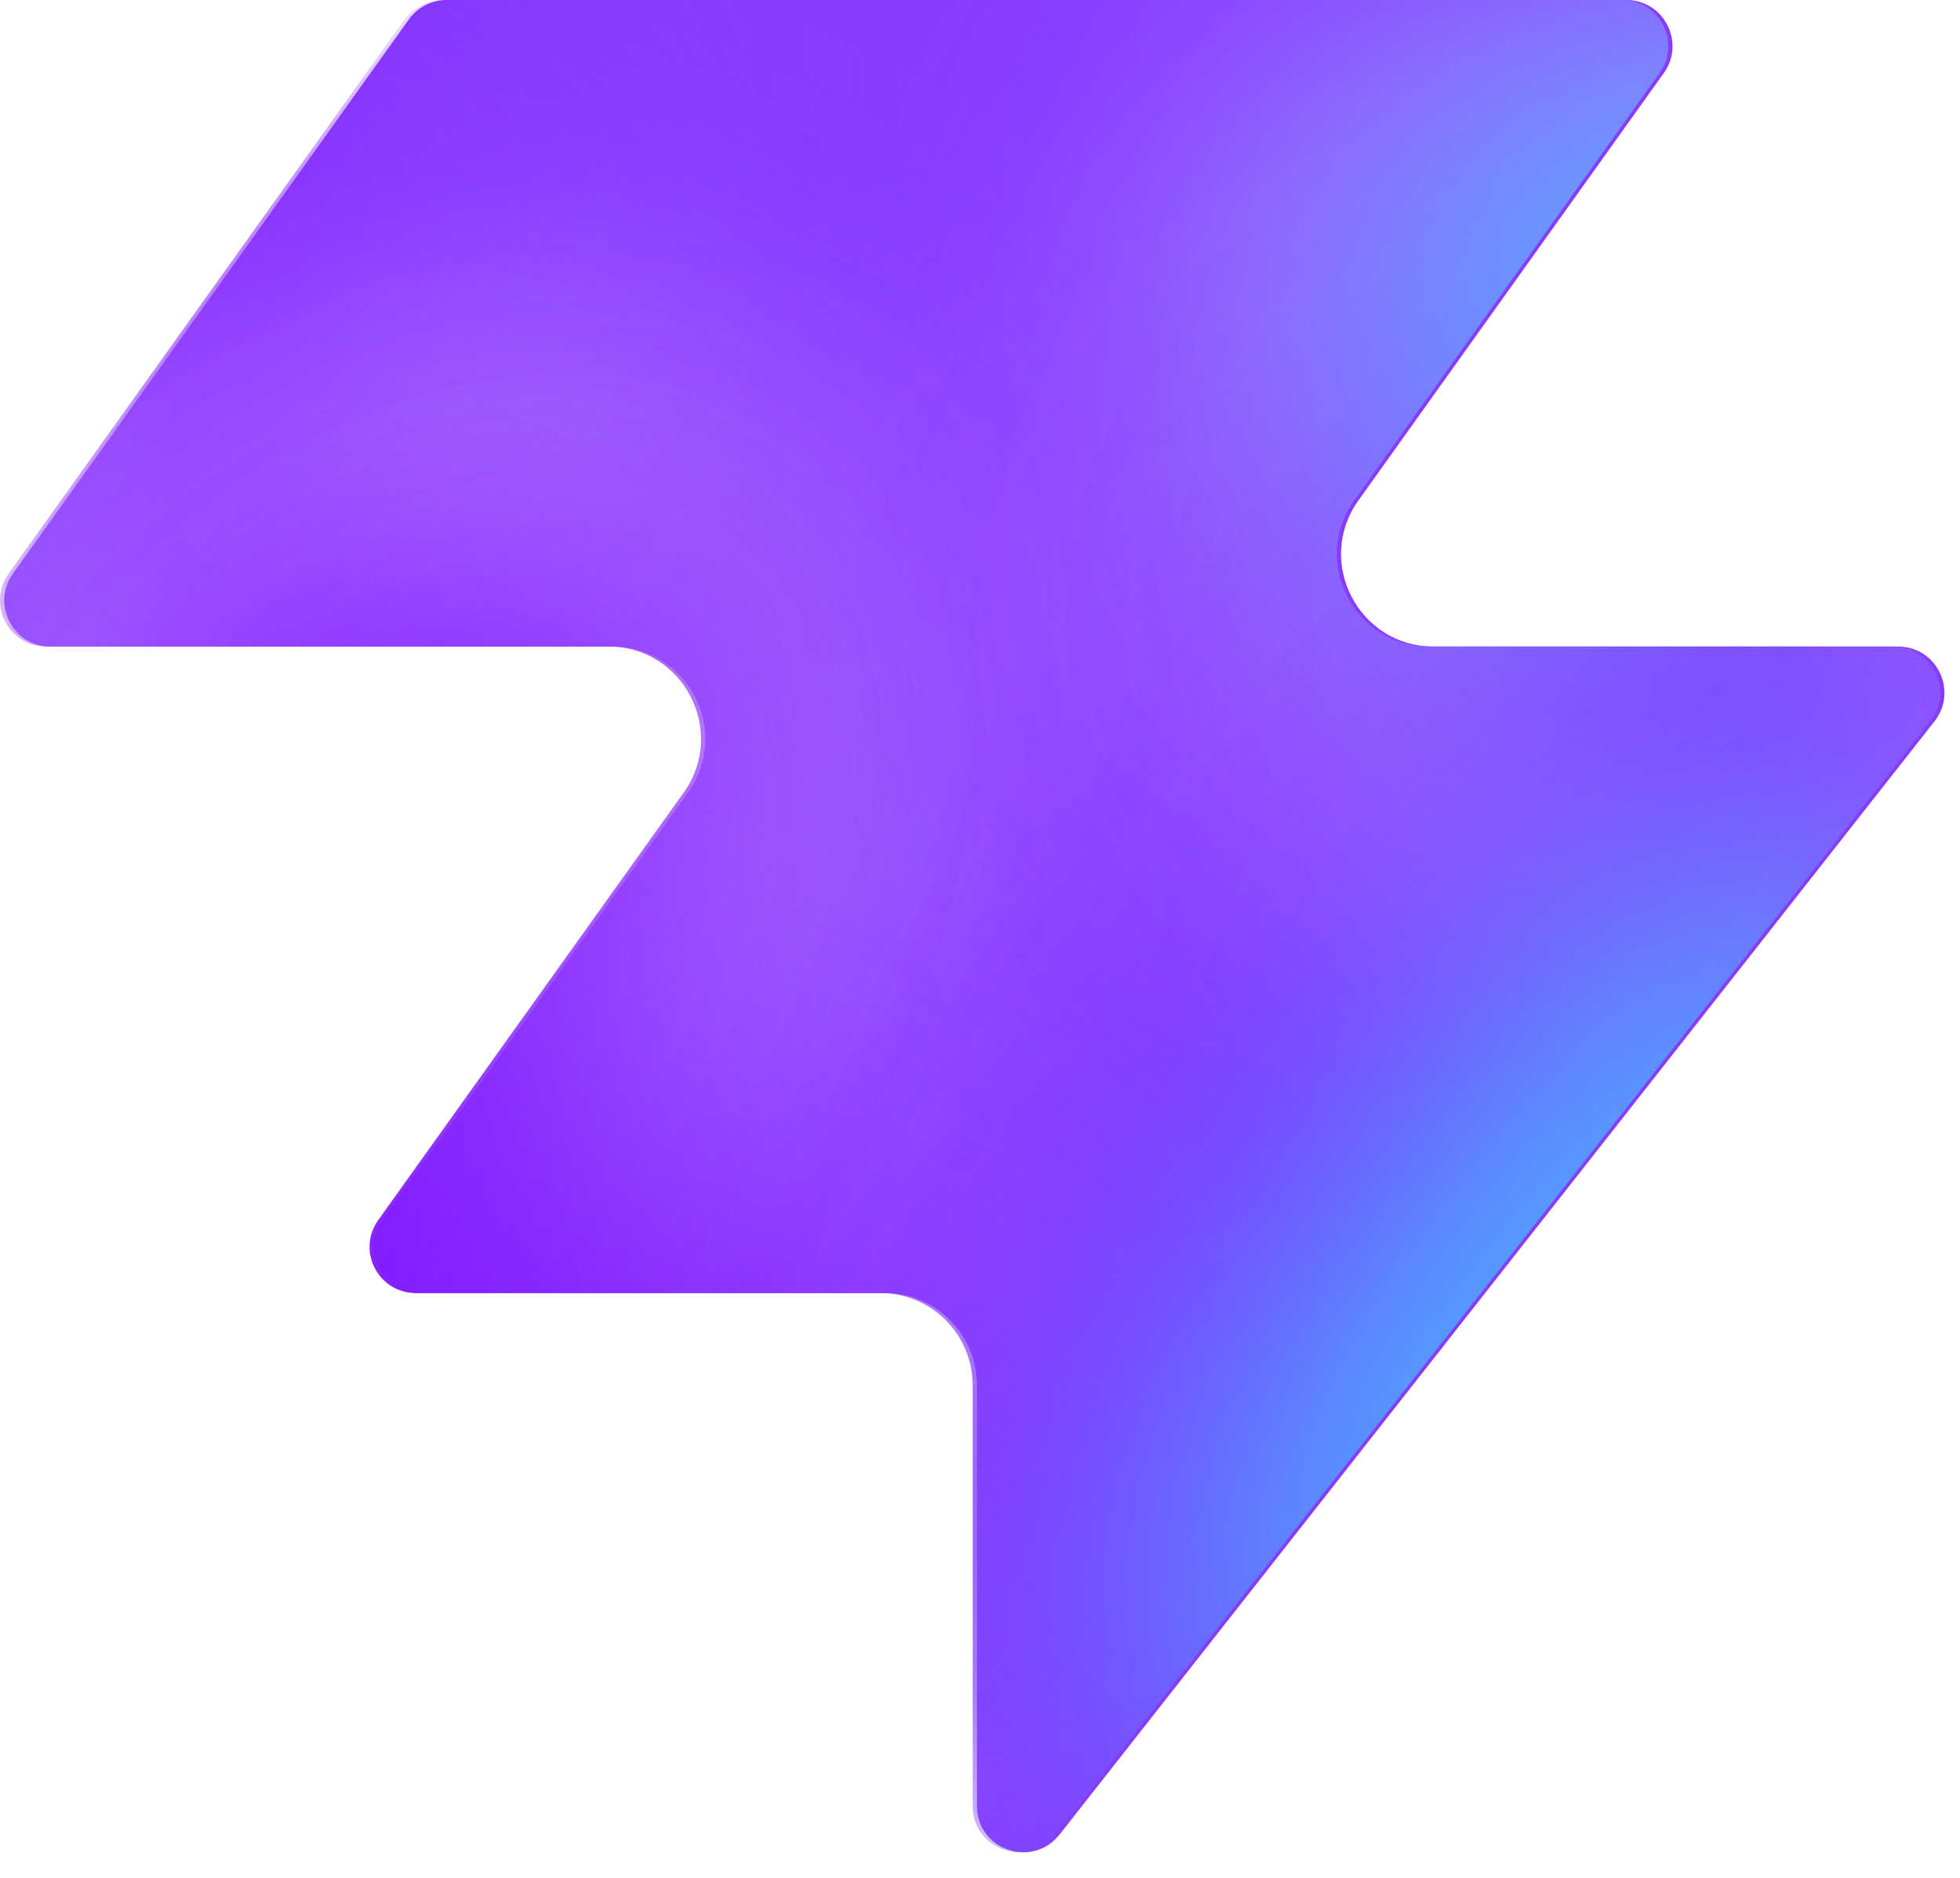
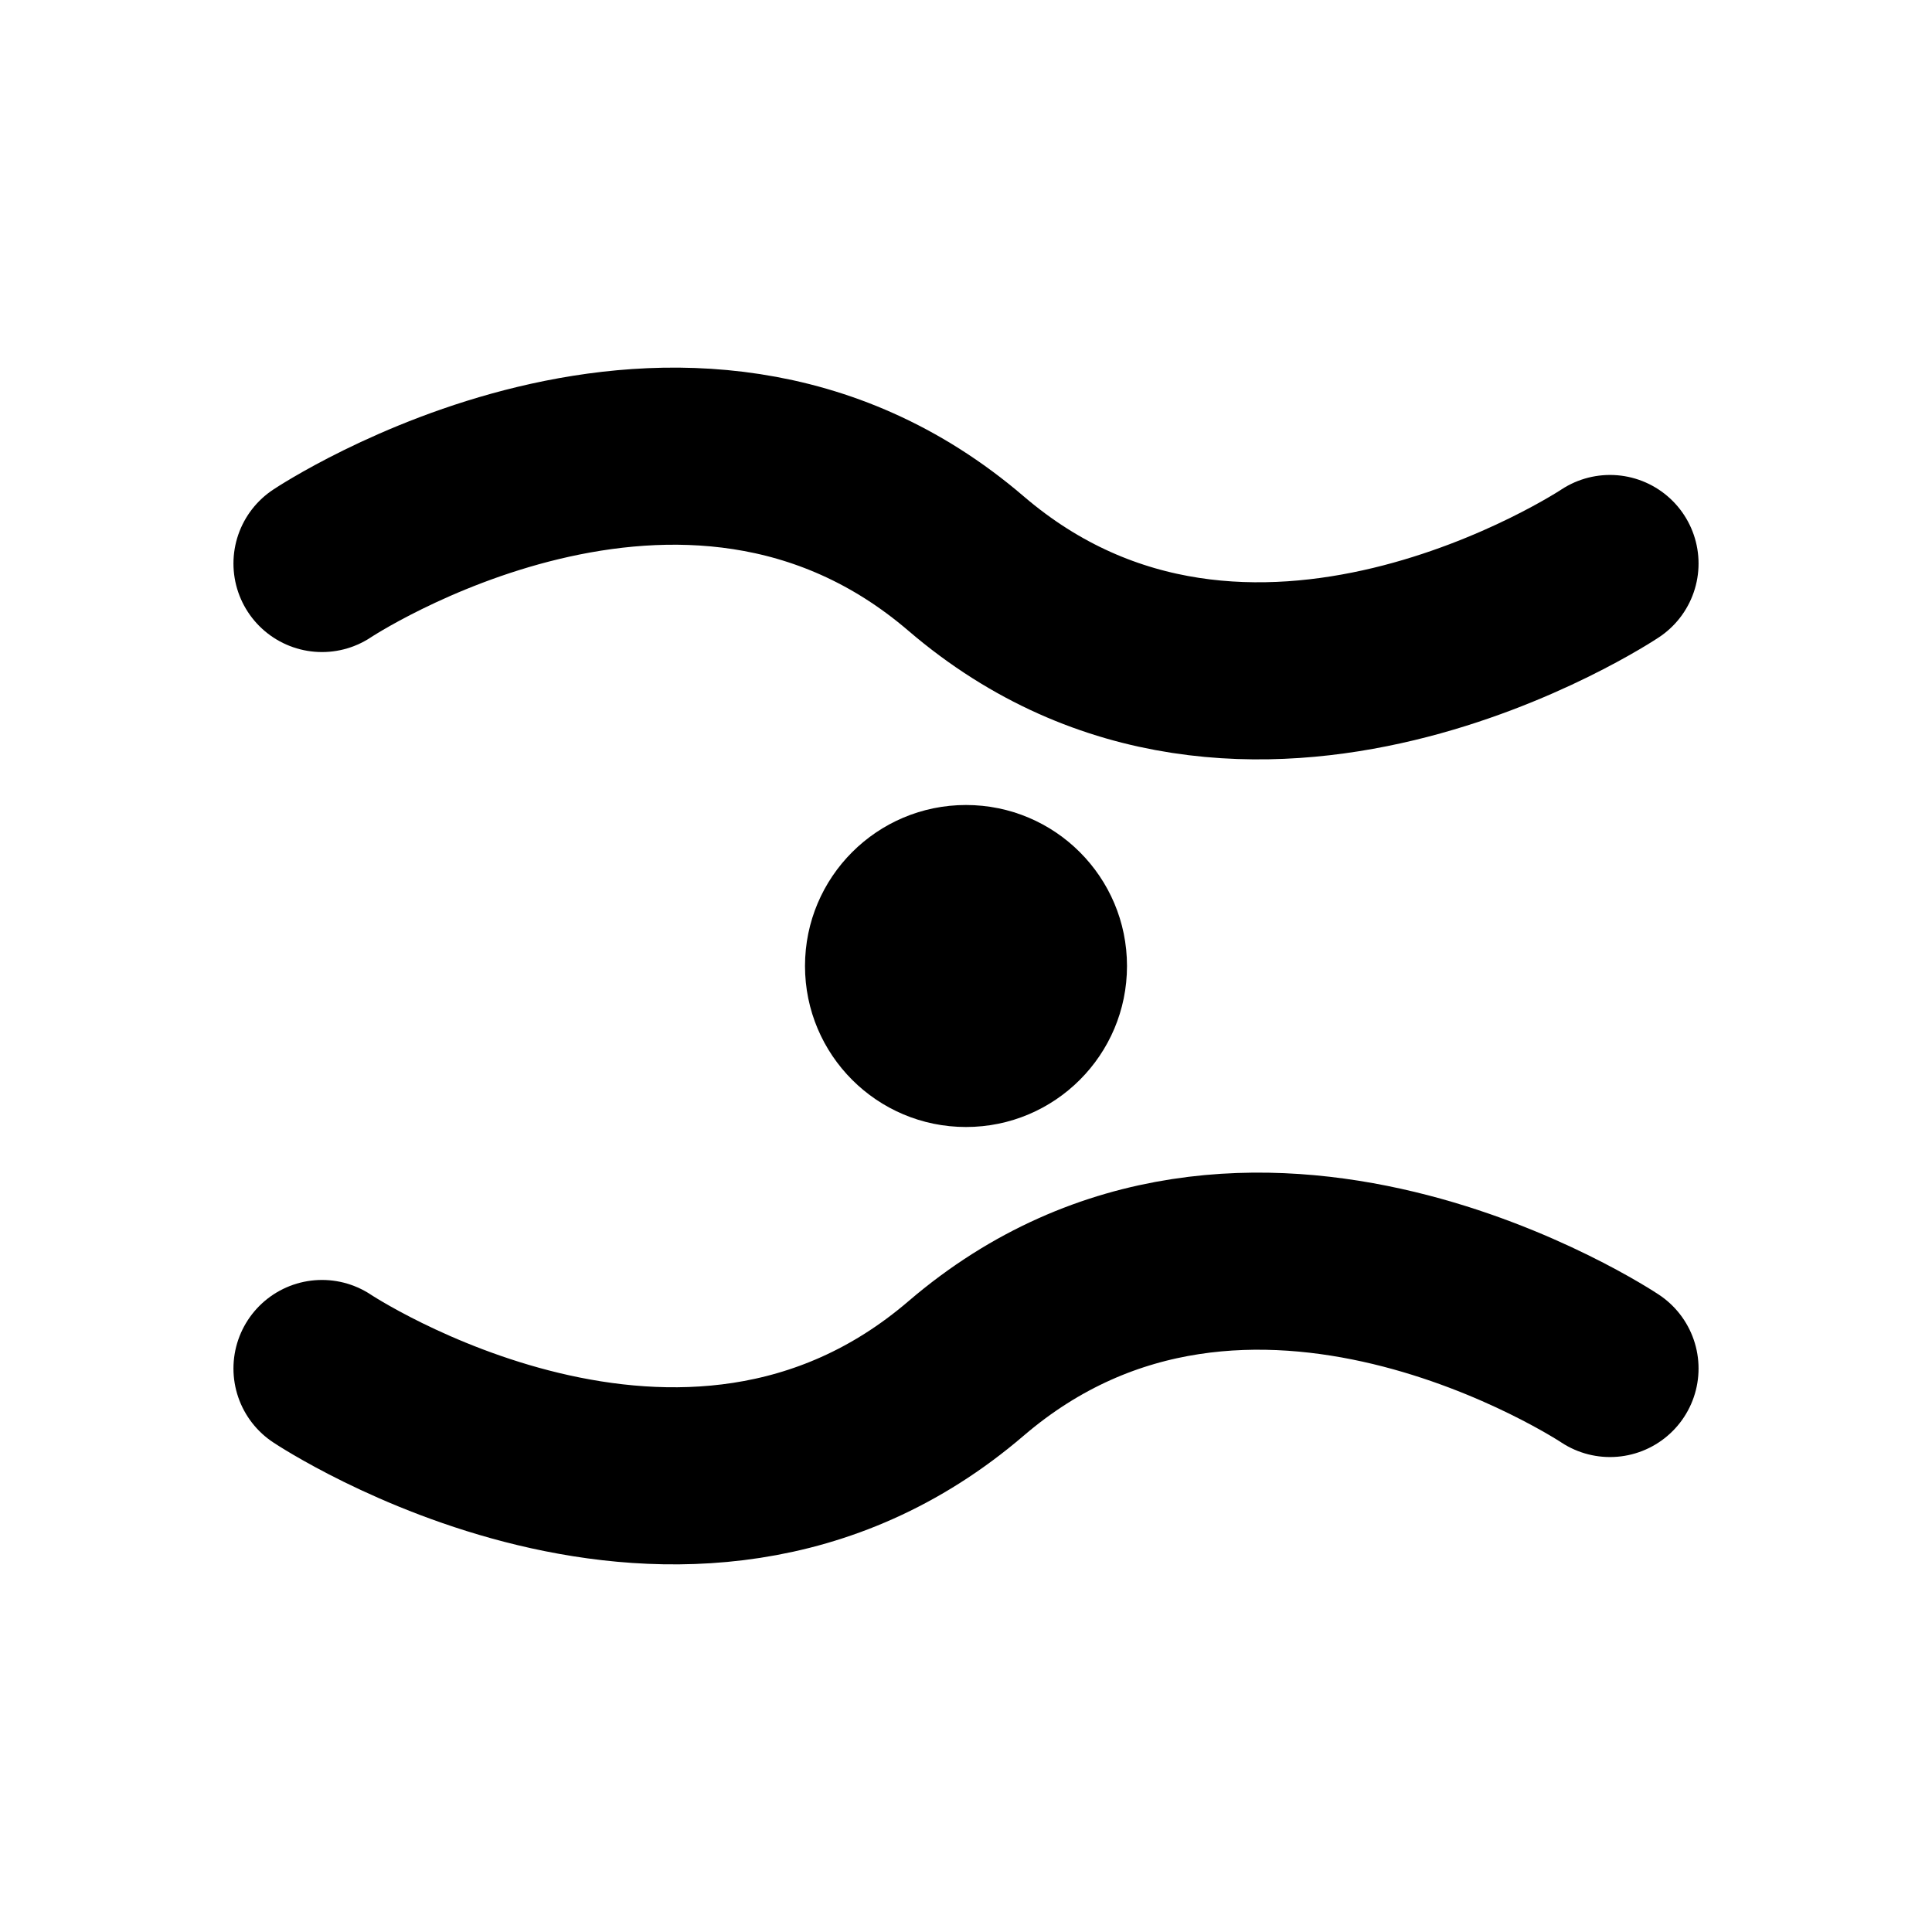
- <svg xmlns="http://www.w3.org/2000/svg" width="48" height="46" fill="none" viewBox="0 0 48 46">
-   <path fill="#863bff" d="M25.946 44.938c-.664.845-2.021.375-2.021-.698V33.937a2.26 2.26 0 0 0-2.262-2.262H10.287c-.92 0-1.456-1.04-.92-1.788l7.48-10.471c1.07-1.497 0-3.578-1.842-3.578H1.237c-.92 0-1.456-1.04-.92-1.788L10.013.474c.214-.297.556-.474.92-.474h28.894c.92 0 1.456 1.04.92 1.788l-7.48 10.471c-1.07 1.498 0 3.579 1.842 3.579h11.377c.943 0 1.473 1.088.89 1.83L25.947 44.94z" style="fill:#863bff;fill:color(display-p3 .525 .23 1);fill-opacity:1" />
-   <mask id="a" width="48" height="46" x="0" y="0" maskUnits="userSpaceOnUse" style="mask-type:alpha">
-     <path fill="#000" d="M25.842 44.938c-.664.844-2.021.375-2.021-.698V33.937a2.26 2.26 0 0 0-2.262-2.262H10.183c-.92 0-1.456-1.04-.92-1.788l7.48-10.471c1.07-1.498 0-3.579-1.842-3.579H1.133c-.92 0-1.456-1.04-.92-1.787L9.91.473c.214-.297.556-.474.92-.474h28.894c.92 0 1.456 1.04.92 1.788l-7.48 10.471c-1.07 1.498 0 3.578 1.842 3.578h11.377c.943 0 1.473 1.088.89 1.832L25.843 44.94z" style="fill:#000;fill-opacity:1" />
-   </mask>
-   <g mask="url(#a)">
-     <g filter="url(#b)">
-       <ellipse cx="5.508" cy="14.704" fill="#ede6ff" rx="5.508" ry="14.704" style="fill:#ede6ff;fill:color(display-p3 .927 .903 1);fill-opacity:1" transform="matrix(.00324 1 1 -.00324 -4.47 31.516)" />
-     </g>
-     <g filter="url(#c)">
-       <ellipse cx="10.399" cy="29.851" fill="#ede6ff" rx="10.399" ry="29.851" style="fill:#ede6ff;fill:color(display-p3 .927 .903 1);fill-opacity:1" transform="matrix(.00324 1 1 -.00324 -39.328 7.883)" />
-     </g>
-     <g filter="url(#d)">
-       <ellipse cx="5.508" cy="30.487" fill="#7e14ff" rx="5.508" ry="30.487" style="fill:#7e14ff;fill:color(display-p3 .492 .077 1);fill-opacity:1" transform="rotate(89.814 -25.913 -14.639)scale(1 -1)" />
-     </g>
-     <g filter="url(#e)">
-       <ellipse cx="5.508" cy="30.599" fill="#7e14ff" rx="5.508" ry="30.599" style="fill:#7e14ff;fill:color(display-p3 .492 .077 1);fill-opacity:1" transform="rotate(89.814 -32.644 -3.334)scale(1 -1)" />
-     </g>
-     <g filter="url(#f)">
-       <ellipse cx="5.508" cy="30.599" fill="#7e14ff" rx="5.508" ry="30.599" style="fill:#7e14ff;fill:color(display-p3 .492 .077 1);fill-opacity:1" transform="matrix(.00324 1 1 -.00324 -34.34 30.47)" />
-     </g>
-     <g filter="url(#g)">
-       <ellipse cx="14.072" cy="22.078" fill="#ede6ff" rx="14.072" ry="22.078" style="fill:#ede6ff;fill:color(display-p3 .927 .903 1);fill-opacity:1" transform="rotate(93.35 24.506 48.493)scale(-1 1)" />
-     </g>
-     <g filter="url(#h)">
-       <ellipse cx="3.47" cy="21.501" fill="#7e14ff" rx="3.47" ry="21.501" style="fill:#7e14ff;fill:color(display-p3 .492 .077 1);fill-opacity:1" transform="rotate(89.009 28.708 47.59)scale(-1 1)" />
-     </g>
-     <g filter="url(#i)">
-       <ellipse cx="3.47" cy="21.501" fill="#7e14ff" rx="3.47" ry="21.501" style="fill:#7e14ff;fill:color(display-p3 .492 .077 1);fill-opacity:1" transform="rotate(89.009 28.708 47.59)scale(-1 1)" />
-     </g>
-     <g filter="url(#j)">
-       <ellipse cx=".387" cy="8.972" fill="#7e14ff" rx="4.407" ry="29.108" style="fill:#7e14ff;fill:color(display-p3 .492 .077 1);fill-opacity:1" transform="rotate(39.51 .387 8.972)" />
-     </g>
-     <g filter="url(#k)">
-       <ellipse cx="47.523" cy="-6.092" fill="#7e14ff" rx="4.407" ry="29.108" style="fill:#7e14ff;fill:color(display-p3 .492 .077 1);fill-opacity:1" transform="rotate(37.892 47.523 -6.092)" />
-     </g>
-     <g filter="url(#l)">
-       <ellipse cx="41.412" cy="6.333" fill="#47bfff" rx="5.971" ry="9.665" style="fill:#47bfff;fill:color(display-p3 .28 .748 1);fill-opacity:1" transform="rotate(37.892 41.412 6.333)" />
-     </g>
-     <g filter="url(#m)">
-       <ellipse cx="-1.879" cy="38.332" fill="#7e14ff" rx="4.407" ry="29.108" style="fill:#7e14ff;fill:color(display-p3 .492 .077 1);fill-opacity:1" transform="rotate(37.892 -1.88 38.332)" />
-     </g>
-     <g filter="url(#n)">
-       <ellipse cx="-1.879" cy="38.332" fill="#7e14ff" rx="4.407" ry="29.108" style="fill:#7e14ff;fill:color(display-p3 .492 .077 1);fill-opacity:1" transform="rotate(37.892 -1.88 38.332)" />
-     </g>
-     <g filter="url(#o)">
-       <ellipse cx="35.651" cy="29.907" fill="#7e14ff" rx="4.407" ry="29.108" style="fill:#7e14ff;fill:color(display-p3 .492 .077 1);fill-opacity:1" transform="rotate(37.892 35.651 29.907)" />
-     </g>
-     <g filter="url(#p)">
-       <ellipse cx="38.418" cy="32.4" fill="#47bfff" rx="5.971" ry="15.297" style="fill:#47bfff;fill:color(display-p3 .28 .748 1);fill-opacity:1" transform="rotate(37.892 38.418 32.4)" />
-     </g>
-   </g>
-   <defs>
-     <filter id="b" width="60.045" height="41.654" x="-19.77" y="16.149" color-interpolation-filters="sRGB" filterUnits="userSpaceOnUse">
-       <feFlood flood-opacity="0" result="BackgroundImageFix" />
-       <feBlend in="SourceGraphic" in2="BackgroundImageFix" result="shape" />
-       <feGaussianBlur result="effect1_foregroundBlur_2002_17158" stdDeviation="7.659" />
-     </filter>
-     <filter id="c" width="90.34" height="51.437" x="-54.613" y="-7.533" color-interpolation-filters="sRGB" filterUnits="userSpaceOnUse">
-       <feFlood flood-opacity="0" result="BackgroundImageFix" />
-       <feBlend in="SourceGraphic" in2="BackgroundImageFix" result="shape" />
-       <feGaussianBlur result="effect1_foregroundBlur_2002_17158" stdDeviation="7.659" />
-     </filter>
-     <filter id="d" width="79.355" height="29.4" x="-49.64" y="2.03" color-interpolation-filters="sRGB" filterUnits="userSpaceOnUse">
-       <feFlood flood-opacity="0" result="BackgroundImageFix" />
-       <feBlend in="SourceGraphic" in2="BackgroundImageFix" result="shape" />
-       <feGaussianBlur result="effect1_foregroundBlur_2002_17158" stdDeviation="4.596" />
-     </filter>
-     <filter id="e" width="79.579" height="29.4" x="-45.045" y="20.029" color-interpolation-filters="sRGB" filterUnits="userSpaceOnUse">
-       <feFlood flood-opacity="0" result="BackgroundImageFix" />
-       <feBlend in="SourceGraphic" in2="BackgroundImageFix" result="shape" />
-       <feGaussianBlur result="effect1_foregroundBlur_2002_17158" stdDeviation="4.596" />
-     </filter>
-     <filter id="f" width="79.579" height="29.4" x="-43.513" y="21.178" color-interpolation-filters="sRGB" filterUnits="userSpaceOnUse">
-       <feFlood flood-opacity="0" result="BackgroundImageFix" />
-       <feBlend in="SourceGraphic" in2="BackgroundImageFix" result="shape" />
-       <feGaussianBlur result="effect1_foregroundBlur_2002_17158" stdDeviation="4.596" />
-     </filter>
-     <filter id="g" width="74.749" height="58.852" x="15.756" y="-17.901" color-interpolation-filters="sRGB" filterUnits="userSpaceOnUse">
-       <feFlood flood-opacity="0" result="BackgroundImageFix" />
-       <feBlend in="SourceGraphic" in2="BackgroundImageFix" result="shape" />
-       <feGaussianBlur result="effect1_foregroundBlur_2002_17158" stdDeviation="7.659" />
-     </filter>
-     <filter id="h" width="61.377" height="25.362" x="23.548" y="2.284" color-interpolation-filters="sRGB" filterUnits="userSpaceOnUse">
-       <feFlood flood-opacity="0" result="BackgroundImageFix" />
-       <feBlend in="SourceGraphic" in2="BackgroundImageFix" result="shape" />
-       <feGaussianBlur result="effect1_foregroundBlur_2002_17158" stdDeviation="4.596" />
-     </filter>
-     <filter id="i" width="61.377" height="25.362" x="23.548" y="2.284" color-interpolation-filters="sRGB" filterUnits="userSpaceOnUse">
-       <feFlood flood-opacity="0" result="BackgroundImageFix" />
-       <feBlend in="SourceGraphic" in2="BackgroundImageFix" result="shape" />
-       <feGaussianBlur result="effect1_foregroundBlur_2002_17158" stdDeviation="4.596" />
-     </filter>
-     <filter id="j" width="56.045" height="63.649" x="-27.636" y="-22.853" color-interpolation-filters="sRGB" filterUnits="userSpaceOnUse">
-       <feFlood flood-opacity="0" result="BackgroundImageFix" />
-       <feBlend in="SourceGraphic" in2="BackgroundImageFix" result="shape" />
-       <feGaussianBlur result="effect1_foregroundBlur_2002_17158" stdDeviation="4.596" />
-     </filter>
-     <filter id="k" width="54.814" height="64.646" x="20.116" y="-38.415" color-interpolation-filters="sRGB" filterUnits="userSpaceOnUse">
-       <feFlood flood-opacity="0" result="BackgroundImageFix" />
-       <feBlend in="SourceGraphic" in2="BackgroundImageFix" result="shape" />
-       <feGaussianBlur result="effect1_foregroundBlur_2002_17158" stdDeviation="4.596" />
-     </filter>
-     <filter id="l" width="33.541" height="35.313" x="24.641" y="-11.323" color-interpolation-filters="sRGB" filterUnits="userSpaceOnUse">
-       <feFlood flood-opacity="0" result="BackgroundImageFix" />
-       <feBlend in="SourceGraphic" in2="BackgroundImageFix" result="shape" />
-       <feGaussianBlur result="effect1_foregroundBlur_2002_17158" stdDeviation="4.596" />
-     </filter>
-     <filter id="m" width="54.814" height="64.646" x="-29.286" y="6.009" color-interpolation-filters="sRGB" filterUnits="userSpaceOnUse">
-       <feFlood flood-opacity="0" result="BackgroundImageFix" />
-       <feBlend in="SourceGraphic" in2="BackgroundImageFix" result="shape" />
-       <feGaussianBlur result="effect1_foregroundBlur_2002_17158" stdDeviation="4.596" />
-     </filter>
-     <filter id="n" width="54.814" height="64.646" x="-29.286" y="6.009" color-interpolation-filters="sRGB" filterUnits="userSpaceOnUse">
-       <feFlood flood-opacity="0" result="BackgroundImageFix" />
-       <feBlend in="SourceGraphic" in2="BackgroundImageFix" result="shape" />
-       <feGaussianBlur result="effect1_foregroundBlur_2002_17158" stdDeviation="4.596" />
-     </filter>
-     <filter id="o" width="54.814" height="64.646" x="8.244" y="-2.416" color-interpolation-filters="sRGB" filterUnits="userSpaceOnUse">
-       <feFlood flood-opacity="0" result="BackgroundImageFix" />
-       <feBlend in="SourceGraphic" in2="BackgroundImageFix" result="shape" />
-       <feGaussianBlur result="effect1_foregroundBlur_2002_17158" stdDeviation="4.596" />
-     </filter>
-     <filter id="p" width="39.409" height="43.623" x="18.713" y="10.588" color-interpolation-filters="sRGB" filterUnits="userSpaceOnUse">
-       <feFlood flood-opacity="0" result="BackgroundImageFix" />
-       <feBlend in="SourceGraphic" in2="BackgroundImageFix" result="shape" />
-       <feGaussianBlur result="effect1_foregroundBlur_2002_17158" stdDeviation="4.596" />
-     </filter>
-   </defs>
+ <svg xmlns="http://www.w3.org/2000/svg" width="24" height="24" viewBox="0 0 24 24" fill="none" stroke="currentColor" stroke-width="2.2" stroke-linecap="round" stroke-linejoin="round">
+   <path d="M4 7C4 7 8.5 4 12 7C15.5 10 20 7 20 7" />
+   <path d="M4 17C4 17 8.5 20 12 17C15.5 14 20 17 20 17" />
+   <circle cx="12" cy="12" r="2" fill="currentColor" stroke="none" />
</svg>
